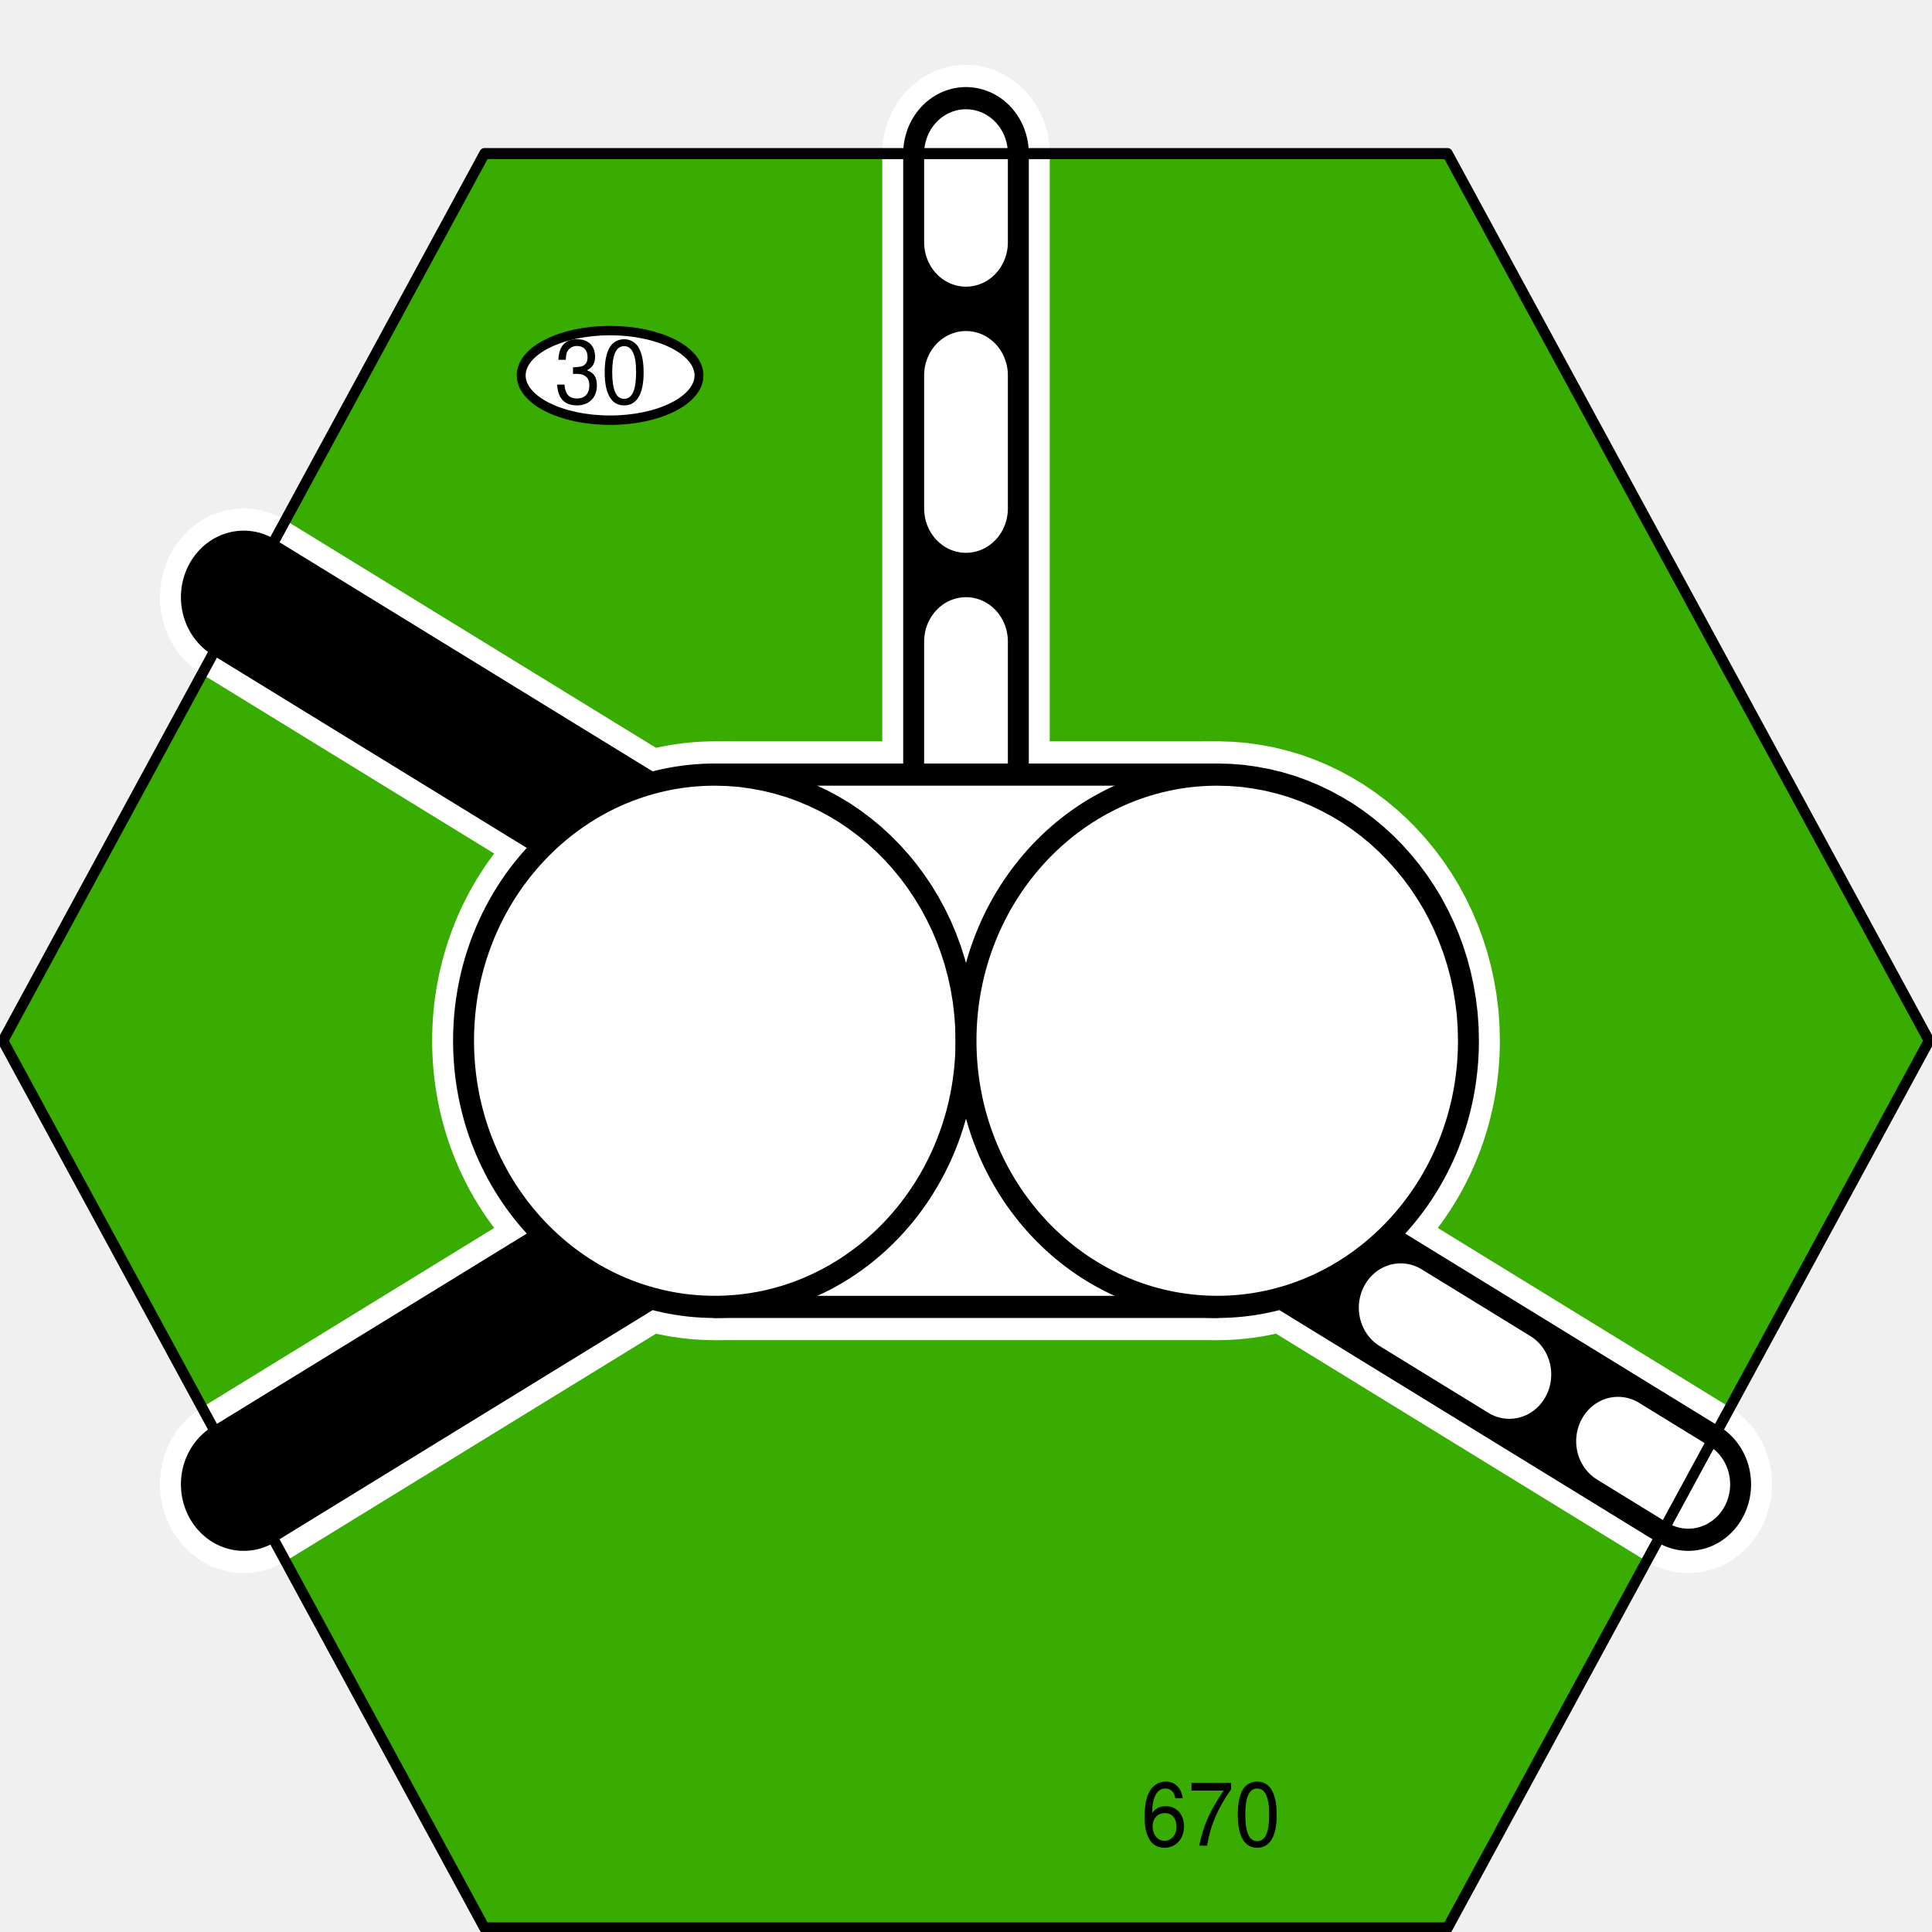
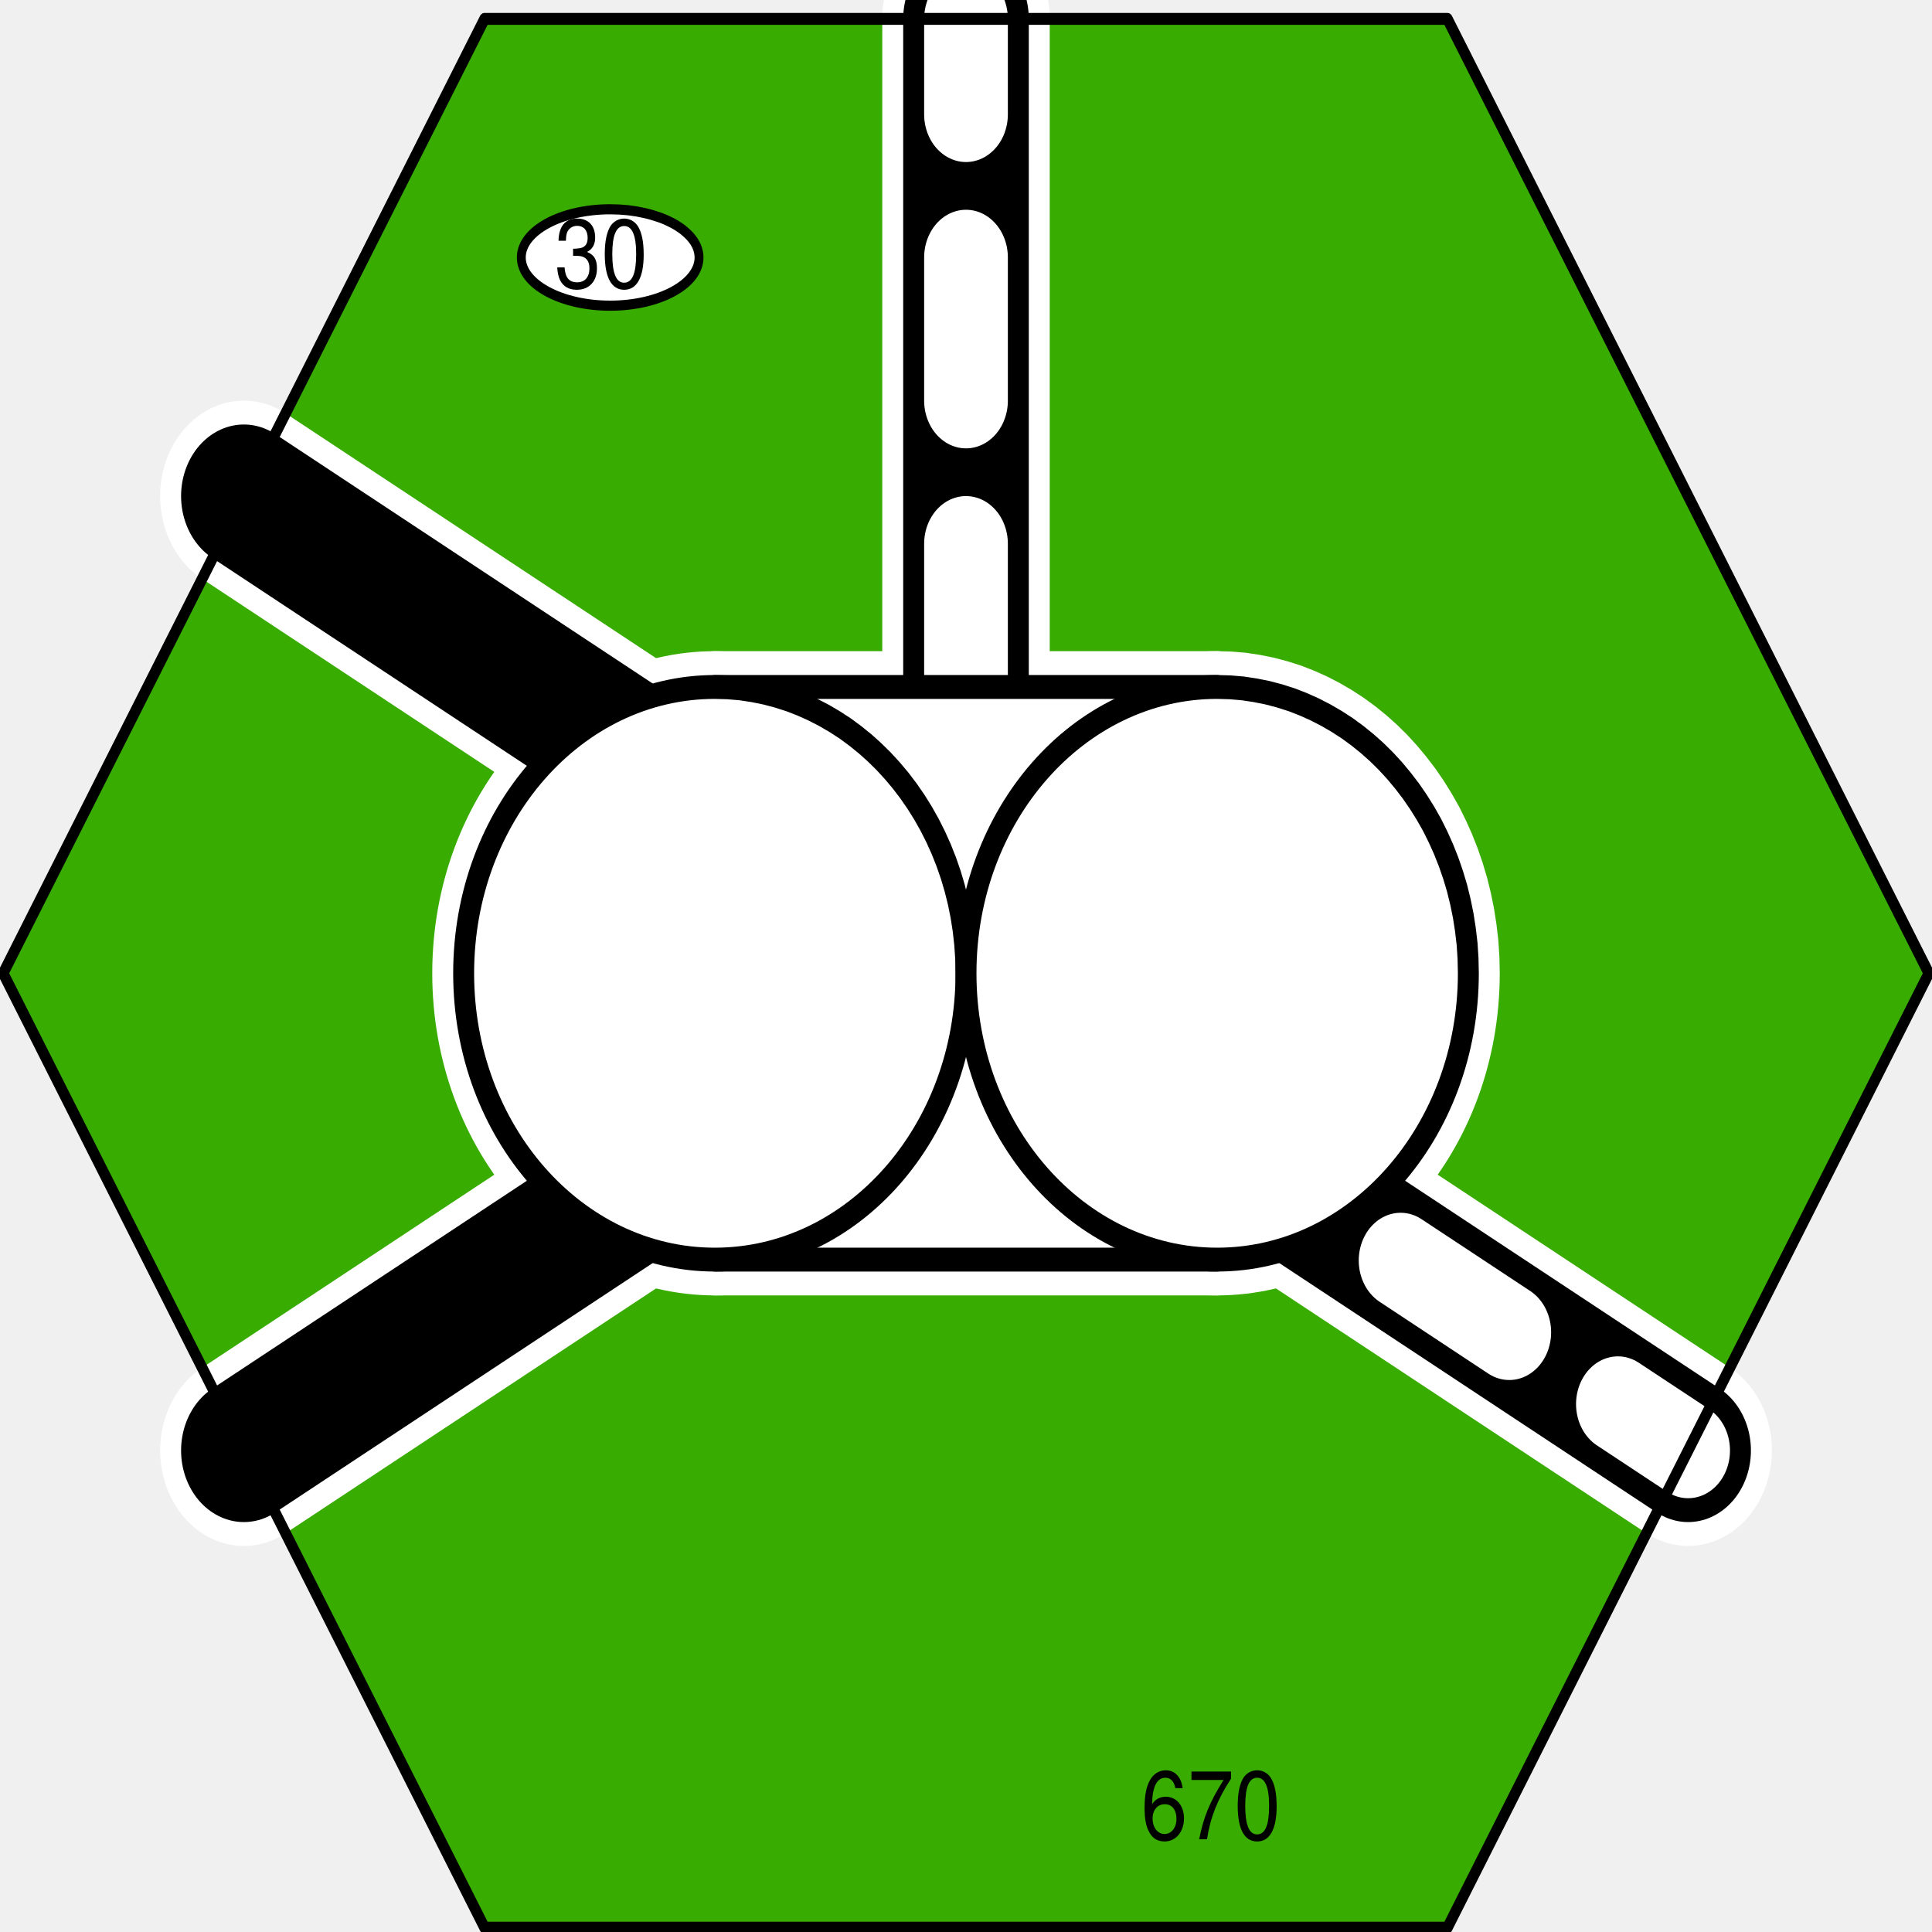
<svg xmlns="http://www.w3.org/2000/svg" width="100" height="100" viewBox="0 0 1 1" preserveAspectRatio="none" id="svg6222" version="1.0">
  <defs id="defs6289" />
-   <g transform="matrix(5.418114e-3,0,0,-5.739835e-3,-1.175565e-3,1.000747)" xml:space="preserve" style="font-style:normal;font-variant:normal;font-weight:normal;font-stretch:normal;letter-spacing:normal;word-spacing:normal;text-anchor:start;fill:none;fill-opacity:1;stroke:#000000;stroke-linecap:butt;stroke-linejoin:miter;stroke-miterlimit:10.433;stroke-dasharray:none;stroke-dashoffset:0;stroke-opacity:1" id="g6230">
+   <g transform="matrix(5.4169893e-3,0,0,-6.1750189e-3,-1.0715309e-3,1.000861)" xml:space="preserve" style="font-style:normal;font-variant:normal;font-weight:normal;font-stretch:normal;letter-spacing:normal;word-spacing:normal;text-anchor:start;fill:none;fill-opacity:1;stroke:#000000;stroke-linecap:butt;stroke-linejoin:miter;stroke-miterlimit:10.433;stroke-dasharray:none;stroke-dashoffset:0;stroke-opacity:1" id="g6230">
    <polygon points="46.5,160.5 138.5,160.5 184.5,80.5 138.5,0.5 46.5,0.5 0.5,80.5 46.5,160.5 " style="fill:#38ac00;fill-rule:nonzero;stroke:#38ac00;stroke-width:0;stroke-linejoin:round" id="polygon6232" />
    <text transform="matrix(1,0,0,-1,109.22,7.9141)" style="font-size:8px;fill:#000000;stroke:none;font-family:&quot;Helvetica&quot;, sans-serif" id="text6234">670</text>
    <polygon points="68.5,56.5 116.5,56.5 116.5,104.5 68.5,104.5 68.5,56.5 " style="fill:#ffffff;fill-rule:nonzero;stroke:#ffffff;stroke-width:0;stroke-linejoin:round" id="polygon6236" />
    <polygon points="68.5,56.5 116.5,56.5 116.5,104.5 68.5,104.5 68.5,56.5 " style="stroke:#ffffff;stroke-width:6;stroke-linejoin:round" id="polygon6238" />
    <path d="M 92.5,80.5 L 92.469,81.735 L 92.376,82.954 L 92.223,84.155 L 92.012,85.337 L 91.744,86.498 L 91.421,87.637 L 91.044,88.752 L 90.614,89.841 L 90.133,90.905 L 89.603,91.939 L 89.025,92.944 L 88.401,93.918 L 87.732,94.859 L 87.019,95.766 L 86.265,96.637 L 85.47,97.47 L 84.637,98.265 L 83.766,99.019 L 82.859,99.732 L 81.918,100.4 L 80.944,101.03 L 79.939,101.6 L 78.905,102.13 L 77.841,102.61 L 76.752,103.04 L 75.637,103.42 L 74.498,103.74 L 73.337,104.01 L 72.155,104.22 L 70.954,104.38 L 69.735,104.47 L 68.5,104.5 C 55.246,104.5 44.5,93.754 44.5,80.5 C 44.5,67.246 55.246,56.5 68.5,56.5 C 81.754,56.5 92.5,67.246 92.5,80.5 z " style="fill:#ffffff;fill-rule:nonzero;stroke:#ffffff;stroke-width:0;stroke-linecap:round;stroke-linejoin:round" id="path6240" />
    <path d="M 92.5,80.5 L 92.469,81.735 L 92.376,82.954 L 92.223,84.155 L 92.012,85.337 L 91.744,86.498 L 91.421,87.637 L 91.044,88.752 L 90.614,89.841 L 90.133,90.905 L 89.603,91.939 L 89.025,92.944 L 88.401,93.918 L 87.732,94.859 L 87.019,95.766 L 86.265,96.637 L 85.47,97.47 L 84.637,98.265 L 83.766,99.019 L 82.859,99.732 L 81.918,100.4 L 80.944,101.03 L 79.939,101.6 L 78.905,102.13 L 77.841,102.61 L 76.752,103.04 L 75.637,103.42 L 74.498,103.74 L 73.337,104.01 L 72.155,104.22 L 70.954,104.38 L 69.735,104.47 L 68.5,104.5 C 55.246,104.5 44.5,93.754 44.5,80.5 C 44.5,67.246 55.246,56.5 68.5,56.5 C 81.754,56.5 92.5,67.246 92.5,80.5 z " style="stroke:#ffffff;stroke-width:6;stroke-linecap:round;stroke-linejoin:round" id="path6242" />
    <path d="M 140.5,80.5 L 140.47,81.735 L 140.38,82.954 L 140.22,84.155 L 140.01,85.337 L 139.74,86.498 L 139.42,87.637 L 139.04,88.752 L 138.61,89.841 L 138.13,90.905 L 137.6,91.939 L 137.03,92.944 L 136.4,93.918 L 135.73,94.859 L 135.02,95.766 L 134.26,96.637 L 133.47,97.47 L 132.64,98.265 L 131.77,99.019 L 130.86,99.732 L 129.92,100.4 L 128.94,101.03 L 127.94,101.6 L 126.9,102.13 L 125.84,102.61 L 124.75,103.04 L 123.64,103.42 L 122.5,103.74 L 121.34,104.01 L 120.15,104.22 L 118.95,104.38 L 117.73,104.47 L 116.5,104.5 C 103.25,104.5 92.5,93.754 92.5,80.5 C 92.5,67.246 103.25,56.5 116.5,56.5 C 129.75,56.5 140.5,67.246 140.5,80.5 z " style="fill:#ffffff;fill-rule:nonzero;stroke:#ffffff;stroke-width:0;stroke-linecap:round;stroke-linejoin:round" id="path6244" />
    <path d="M 140.5,80.5 L 140.47,81.735 L 140.38,82.954 L 140.22,84.155 L 140.01,85.337 L 139.74,86.498 L 139.42,87.637 L 139.04,88.752 L 138.61,89.841 L 138.13,90.905 L 137.6,91.939 L 137.03,92.944 L 136.4,93.918 L 135.73,94.859 L 135.02,95.766 L 134.26,96.637 L 133.47,97.47 L 132.64,98.265 L 131.77,99.019 L 130.86,99.732 L 129.92,100.4 L 128.94,101.03 L 127.94,101.6 L 126.9,102.13 L 125.84,102.61 L 124.75,103.04 L 123.64,103.42 L 122.5,103.74 L 121.34,104.01 L 120.15,104.22 L 118.95,104.38 L 117.73,104.47 L 116.5,104.5 C 103.25,104.5 92.5,93.754 92.5,80.5 C 92.5,67.246 103.25,56.5 116.5,56.5 C 129.75,56.5 140.5,67.246 140.5,80.5 z " style="stroke:#ffffff;stroke-width:6;stroke-linecap:round;stroke-linejoin:round" id="path6246" />
    <line x1="92.5" y1="80.5" x2="23.5" y2="120.5" style="stroke:#ffffff;stroke-width:16;stroke-linecap:round" id="line6248" />
    <line x1="92.5" y1="80.5" x2="23.5" y2="40.5" style="stroke:#ffffff;stroke-width:16;stroke-linecap:round" id="line6250" />
    <line x1="92.5" y1="80.5" x2="92.5" y2="160.5" style="stroke:#ffffff;stroke-width:16;stroke-linecap:round" id="line6252" />
    <line x1="92.5" y1="80.5" x2="161.5" y2="40.5" style="stroke:#ffffff;stroke-width:16;stroke-linecap:round" id="line6254" />
    <line x1="92.5" y1="80.5" x2="23.5" y2="120.5" style="stroke-width:12;stroke-linecap:round" id="line6256" />
    <line x1="92.5" y1="80.5" x2="23.5" y2="40.5" style="stroke-width:12;stroke-linecap:round" id="line6258" />
    <line x1="92.5" y1="80.5" x2="92.5" y2="160.5" style="stroke-width:12;stroke-linecap:round" id="line6260" />
    <line x1="92.5" y1="80.5" x2="161.5" y2="40.5" style="stroke-width:12;stroke-linecap:round" id="line6262" />
    <line x1="92.5" y1="80.5" x2="92.5" y2="160.5" style="stroke:#ffffff;stroke-width:8;stroke-linecap:round;stroke-dasharray:12" id="line6264" />
    <line x1="92.5" y1="80.5" x2="161.5" y2="40.5" style="stroke:#ffffff;stroke-width:8;stroke-linecap:round;stroke-dasharray:12" id="line6266" />
    <polygon points="68.5,56.5 116.5,56.5 116.5,104.5 68.5,104.5 68.5,56.5 " style="fill:#ffffff;fill-rule:nonzero;stroke:#ffffff;stroke-width:0;stroke-linejoin:round" id="polygon6268" />
    <polygon points="68.5,56.5 116.5,56.5 116.5,104.5 68.5,104.5 68.5,56.5 " style="stroke-width:2;stroke-linejoin:round" id="polygon6270" />
    <path d="M 92.5,80.5 L 92.469,81.735 L 92.376,82.954 L 92.223,84.155 L 92.012,85.337 L 91.744,86.498 L 91.421,87.637 L 91.044,88.752 L 90.614,89.841 L 90.133,90.905 L 89.603,91.939 L 89.025,92.944 L 88.401,93.918 L 87.732,94.859 L 87.019,95.766 L 86.265,96.637 L 85.47,97.47 L 84.637,98.265 L 83.766,99.019 L 82.859,99.732 L 81.918,100.4 L 80.944,101.03 L 79.939,101.6 L 78.905,102.13 L 77.841,102.61 L 76.752,103.04 L 75.637,103.42 L 74.498,103.74 L 73.337,104.01 L 72.155,104.22 L 70.954,104.38 L 69.735,104.47 L 68.5,104.5 C 55.246,104.5 44.5,93.754 44.5,80.5 C 44.5,67.246 55.246,56.5 68.5,56.5 C 81.754,56.5 92.5,67.246 92.5,80.5 z " style="fill:#ffffff;fill-rule:nonzero;stroke:#ffffff;stroke-width:0;stroke-linecap:round;stroke-linejoin:round" id="path6272" />
    <path d="M 92.5,80.5 L 92.469,81.735 L 92.376,82.954 L 92.223,84.155 L 92.012,85.337 L 91.744,86.498 L 91.421,87.637 L 91.044,88.752 L 90.614,89.841 L 90.133,90.905 L 89.603,91.939 L 89.025,92.944 L 88.401,93.918 L 87.732,94.859 L 87.019,95.766 L 86.265,96.637 L 85.47,97.47 L 84.637,98.265 L 83.766,99.019 L 82.859,99.732 L 81.918,100.4 L 80.944,101.03 L 79.939,101.6 L 78.905,102.13 L 77.841,102.61 L 76.752,103.04 L 75.637,103.42 L 74.498,103.74 L 73.337,104.01 L 72.155,104.22 L 70.954,104.38 L 69.735,104.47 L 68.5,104.5 C 55.246,104.5 44.5,93.754 44.5,80.5 C 44.5,67.246 55.246,56.5 68.5,56.5 C 81.754,56.5 92.5,67.246 92.5,80.5 z " style="stroke-width:2;stroke-linecap:round;stroke-linejoin:round" id="path6274" />
    <path d="M 140.5,80.5 L 140.47,81.735 L 140.38,82.954 L 140.22,84.155 L 140.01,85.337 L 139.74,86.498 L 139.42,87.637 L 139.04,88.752 L 138.61,89.841 L 138.13,90.905 L 137.6,91.939 L 137.03,92.944 L 136.4,93.918 L 135.73,94.859 L 135.02,95.766 L 134.26,96.637 L 133.47,97.47 L 132.64,98.265 L 131.77,99.019 L 130.86,99.732 L 129.92,100.4 L 128.94,101.03 L 127.94,101.6 L 126.9,102.13 L 125.84,102.61 L 124.75,103.04 L 123.64,103.42 L 122.5,103.74 L 121.34,104.01 L 120.15,104.22 L 118.95,104.38 L 117.73,104.47 L 116.5,104.5 C 103.25,104.5 92.5,93.754 92.5,80.5 C 92.5,67.246 103.25,56.5 116.5,56.5 C 129.75,56.5 140.5,67.246 140.5,80.5 z " style="fill:#ffffff;fill-rule:nonzero;stroke:#ffffff;stroke-width:0;stroke-linecap:round;stroke-linejoin:round" id="path6276" />
    <path d="M 140.5,80.5 L 140.47,81.735 L 140.38,82.954 L 140.22,84.155 L 140.01,85.337 L 139.74,86.498 L 139.42,87.637 L 139.04,88.752 L 138.61,89.841 L 138.13,90.905 L 137.6,91.939 L 137.03,92.944 L 136.4,93.918 L 135.73,94.859 L 135.02,95.766 L 134.26,96.637 L 133.47,97.47 L 132.64,98.265 L 131.77,99.019 L 130.86,99.732 L 129.92,100.4 L 128.94,101.03 L 127.94,101.6 L 126.9,102.13 L 125.84,102.61 L 124.75,103.04 L 123.64,103.42 L 122.5,103.74 L 121.34,104.01 L 120.15,104.22 L 118.95,104.38 L 117.73,104.47 L 116.5,104.5 C 103.25,104.5 92.5,93.754 92.5,80.5 C 92.5,67.246 103.25,56.5 116.5,56.5 C 129.75,56.5 140.5,67.246 140.5,80.5 z " style="stroke-width:2;stroke-linecap:round;stroke-linejoin:round" id="path6278" />
    <path d="M 66.992,140.5 L 66.981,140.71 L 66.948,140.91 L 66.894,141.11 L 66.82,141.31 L 66.725,141.51 L 66.61,141.7 L 66.477,141.89 L 66.324,142.07 L 66.154,142.25 L 65.967,142.42 L 65.762,142.59 L 65.541,142.76 L 65.304,142.92 L 65.052,143.07 L 64.785,143.22 L 64.504,143.36 L 64.209,143.49 L 63.901,143.62 L 63.58,143.74 L 63.247,143.85 L 62.902,143.95 L 62.547,144.05 L 62.181,144.14 L 61.804,144.22 L 61.419,144.29 L 61.024,144.36 L 60.621,144.41 L 60.211,144.46 L 59.793,144.49 L 59.368,144.52 L 58.937,144.53 L 58.5,144.54 C 53.812,144.54 50.008,142.73 50.008,140.5 C 50.008,138.27 53.812,136.46 58.5,136.46 C 63.188,136.46 66.992,138.27 66.992,140.5 z " style="fill:#ffffff;fill-rule:nonzero;stroke:#ffffff;stroke-width:0;stroke-linecap:round;stroke-linejoin:round" id="path6280" />
    <path d="M 66.992,140.5 L 66.981,140.71 L 66.948,140.91 L 66.894,141.11 L 66.82,141.31 L 66.725,141.51 L 66.61,141.7 L 66.477,141.89 L 66.324,142.07 L 66.154,142.25 L 65.967,142.42 L 65.762,142.59 L 65.541,142.76 L 65.304,142.92 L 65.052,143.07 L 64.785,143.22 L 64.504,143.36 L 64.209,143.49 L 63.901,143.62 L 63.58,143.74 L 63.247,143.85 L 62.902,143.95 L 62.547,144.05 L 62.181,144.14 L 61.804,144.22 L 61.419,144.29 L 61.024,144.36 L 60.621,144.41 L 60.211,144.46 L 59.793,144.49 L 59.368,144.52 L 58.937,144.53 L 58.5,144.54 C 53.812,144.54 50.008,142.73 50.008,140.5 C 50.008,138.27 53.812,136.46 58.5,136.46 C 63.188,136.46 66.992,138.27 66.992,140.5 z " style="stroke-width:0.849;stroke-linecap:round;stroke-linejoin:round" id="path6282" />
    <text transform="matrix(1,0,0,-1,53.191,137.98)" style="font-size:8px;fill:#000000;stroke:none;font-family:&quot;Helvetica&quot;, sans-serif" id="text6284">30</text>
    <polygon points="46.5,160.5 138.5,160.5 184.5,80.5 138.5,0.5 46.5,0.5 0.5,80.5 46.5,160.5 " style="stroke-width:1;stroke-linejoin:round" id="polygon6286" />
  </g>
</svg>
